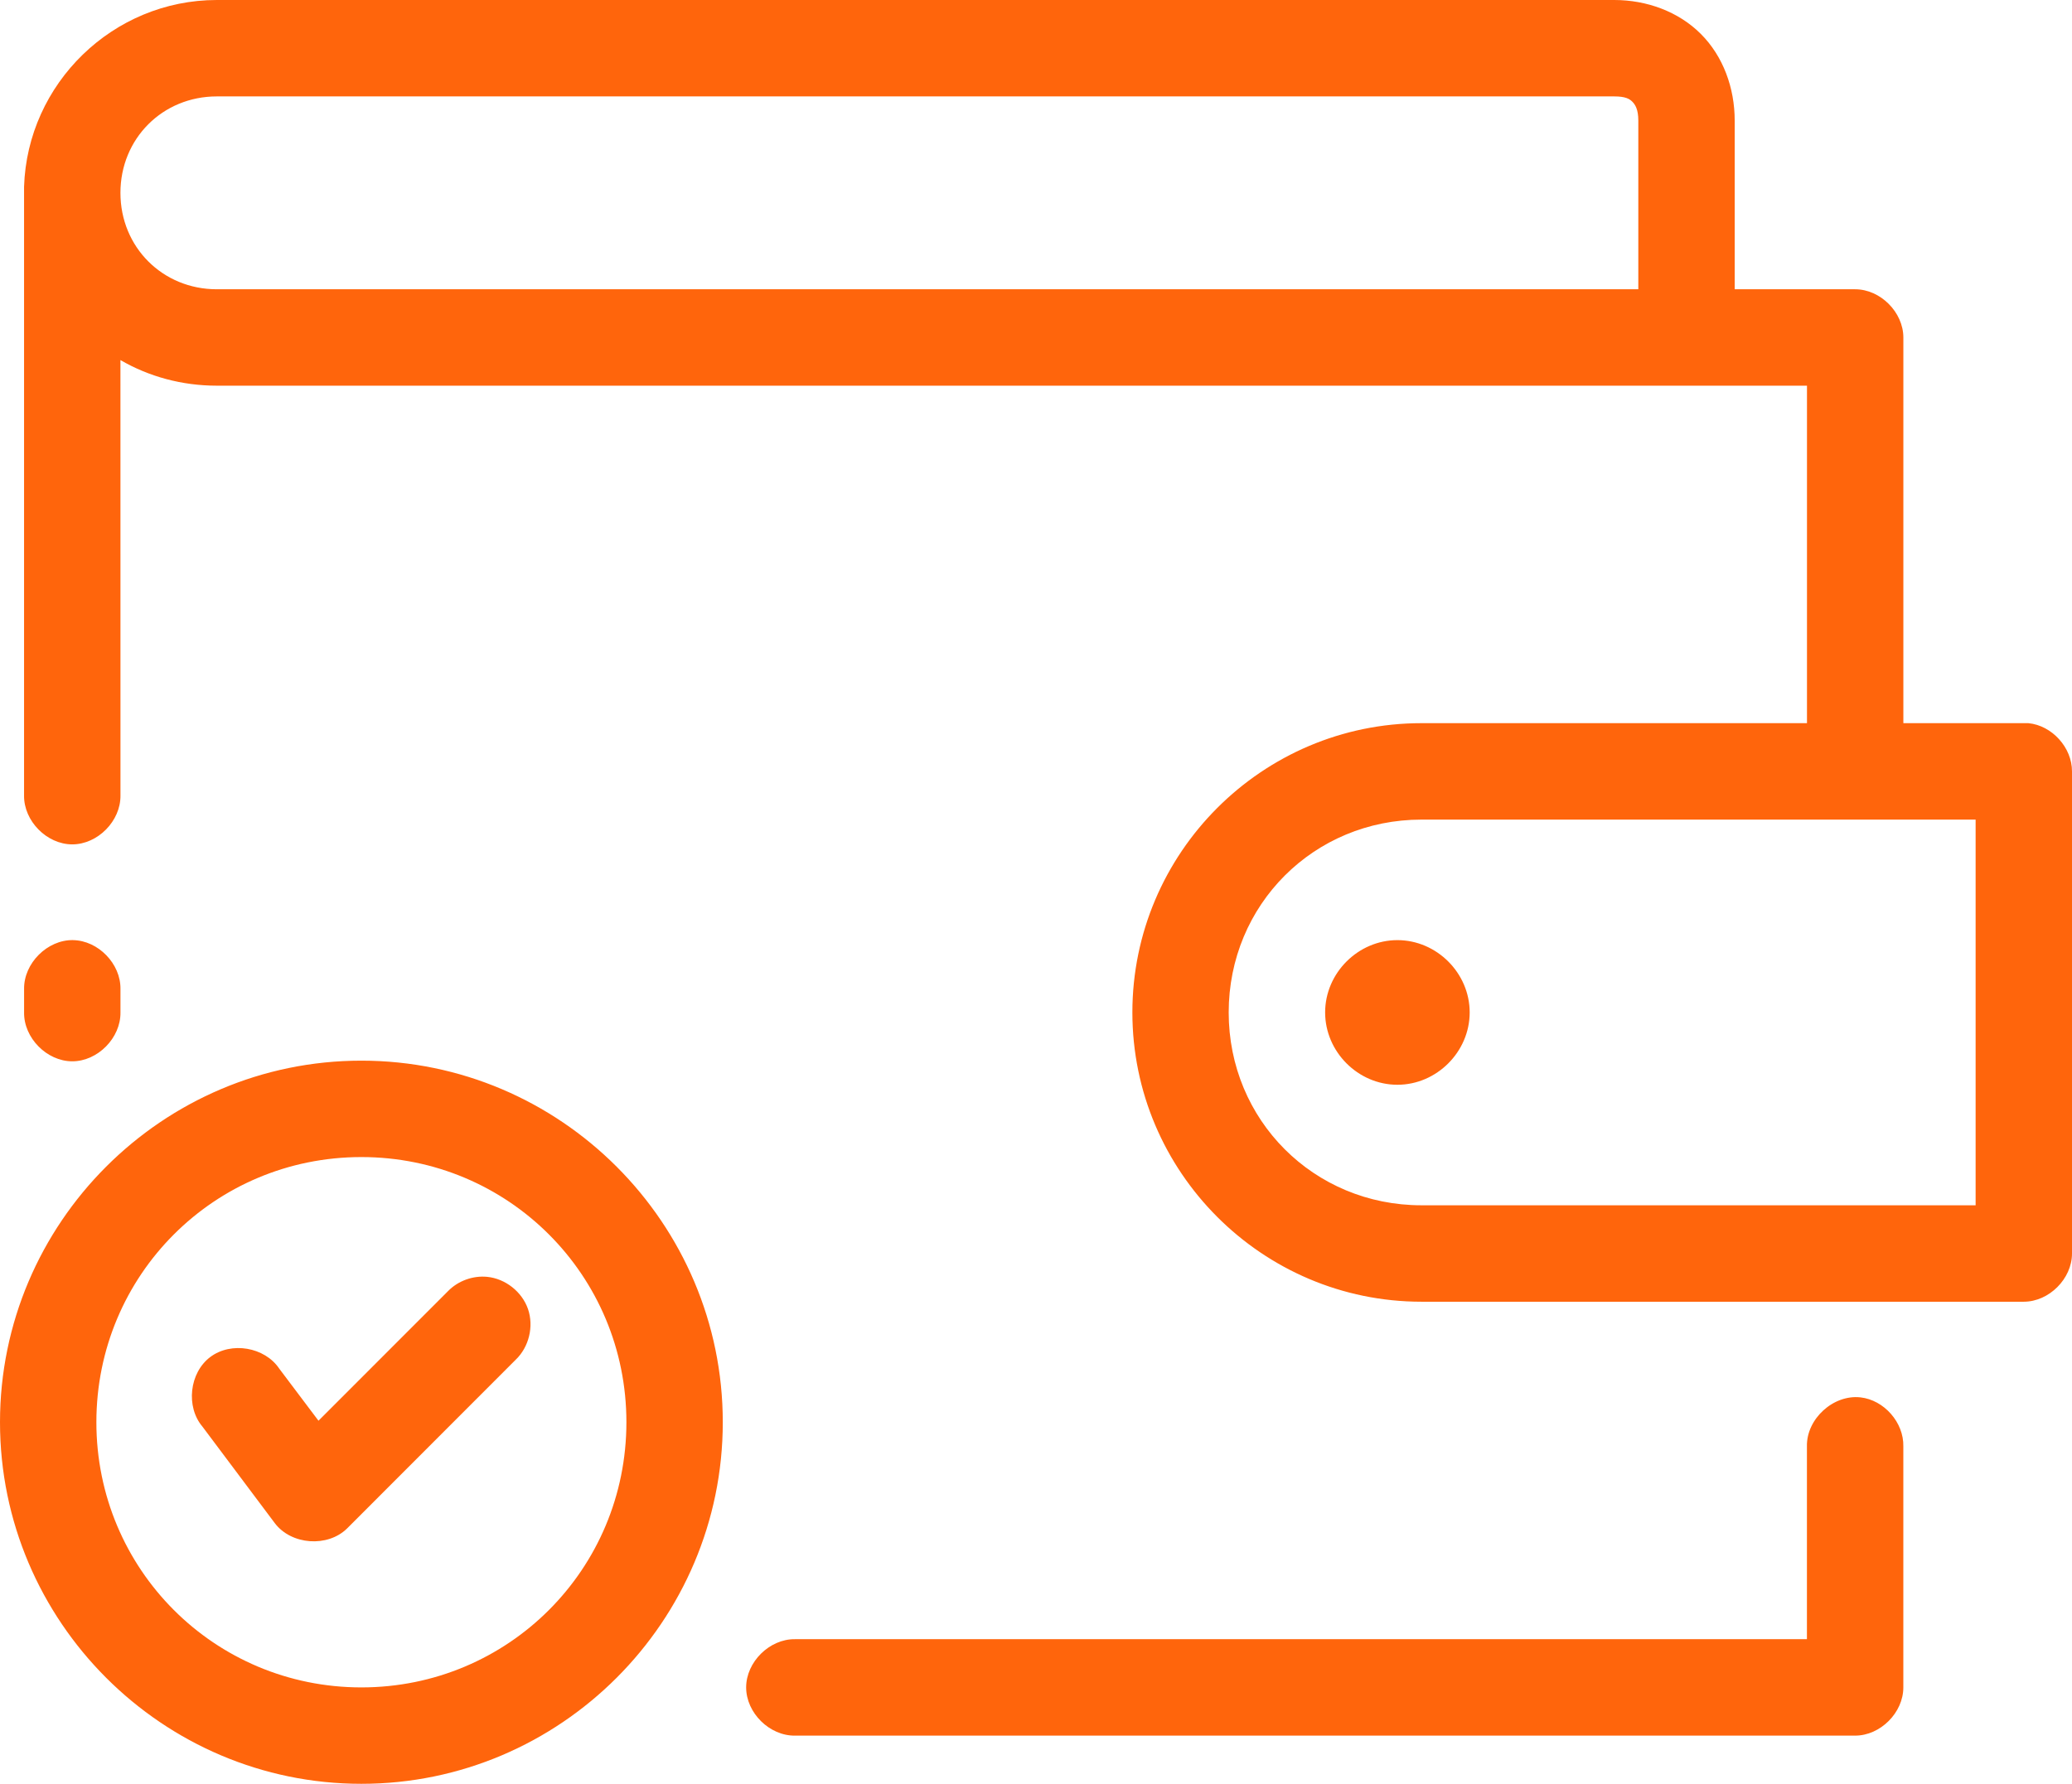
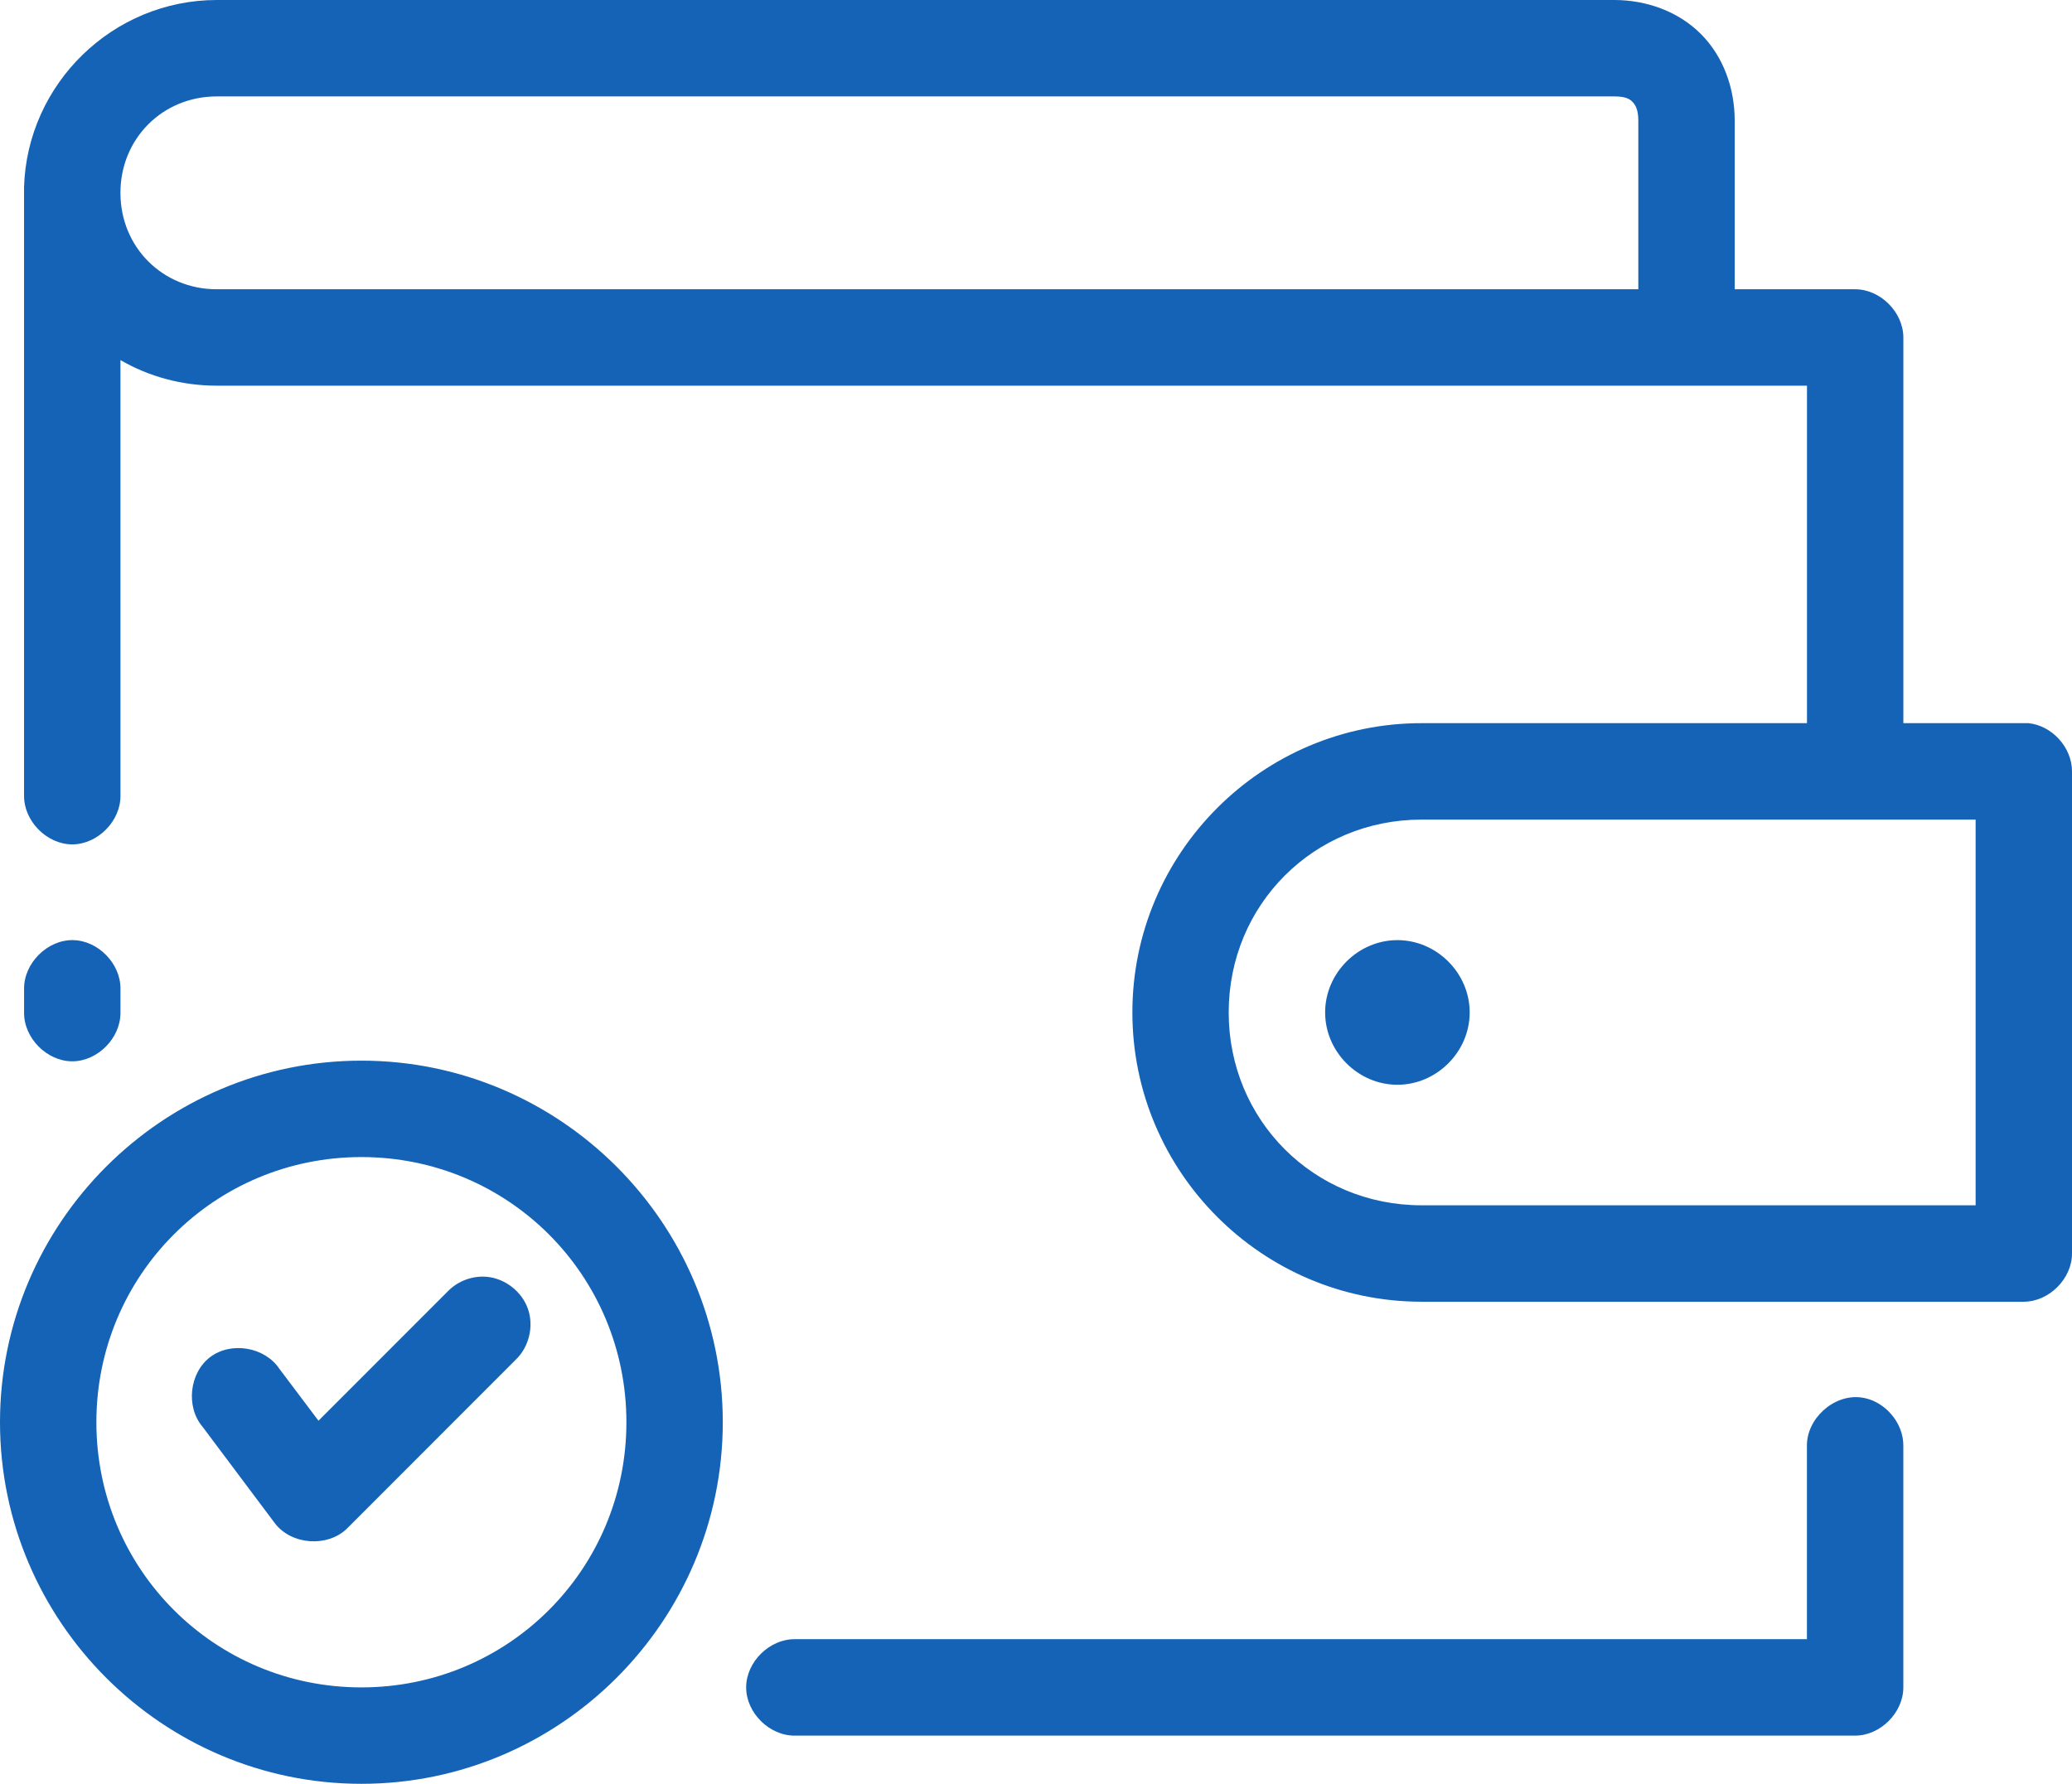
<svg xmlns="http://www.w3.org/2000/svg" width="72" height="62" viewBox="0 0 72 62" fill="none">
-   <path d="M56.093 0C57.216 0 58.321 0.398 59.101 1.178C59.882 1.958 60.279 3.062 60.279 4.189V10.054H64.465C65.342 10.054 66.139 10.852 66.14 11.73V25.135H70.483C71.305 25.213 72.003 25.984 72 26.811V43.568C72 44.446 71.202 45.243 70.325 45.244H49.395C43.859 45.243 39.349 40.73 39.349 35.189C39.349 29.648 43.859 25.135 49.395 25.135H62.791V13.405H7.534C6.319 13.405 5.17 13.087 4.185 12.515L4.186 27.648C4.198 28.534 3.396 29.348 2.511 29.348C1.626 29.348 0.824 28.534 0.836 27.648V6.702C0.836 6.649 0.835 6.598 0.836 6.545V6.493C0.949 2.905 3.923 0 7.535 0L56.093 0ZM56.093 3.351H7.534C5.65 3.351 4.185 4.817 4.185 6.703C4.185 8.589 5.65 10.054 7.534 10.054H56.93V4.189C56.93 3.796 56.818 3.632 56.721 3.534C56.624 3.437 56.485 3.351 56.093 3.351L56.093 3.351ZM68.651 28.487H49.394C45.654 28.487 42.696 31.447 42.696 35.189C42.696 38.932 45.654 41.892 49.394 41.892H68.651V28.487ZM48.558 32.676C49.925 32.676 51.07 33.821 51.07 35.189C51.07 36.557 49.925 37.703 48.558 37.703C47.191 37.703 46.047 36.557 46.047 35.189C46.047 33.821 47.191 32.676 48.558 32.676ZM2.537 32.676C3.414 32.689 4.2 33.5 4.186 34.377V35.189C4.198 36.074 3.396 36.888 2.511 36.888C1.627 36.888 0.824 36.074 0.837 35.189V34.377C0.823 33.482 1.644 32.661 2.538 32.675L2.537 32.676ZM12.558 36.865C19.474 36.865 25.116 42.511 25.116 49.432C25.116 56.353 19.474 62 12.558 62C5.642 62 0 56.353 0 49.432C0 42.511 5.642 36.865 12.558 36.865ZM12.558 40.216C7.452 40.216 3.349 44.322 3.349 49.432C3.349 54.542 7.452 58.649 12.558 58.649C17.664 58.649 21.767 54.542 21.767 49.432C21.767 44.322 17.664 40.216 12.558 40.216ZM16.927 44.379C17.561 44.441 18.14 44.897 18.348 45.499C18.555 46.102 18.382 46.819 17.921 47.259L12.061 53.124C11.384 53.791 10.122 53.699 9.549 52.94L7.038 49.589C6.449 48.896 6.58 47.714 7.305 47.167C8.031 46.618 9.201 46.816 9.706 47.573L11.067 49.38L15.567 44.877C15.915 44.519 16.43 44.331 16.927 44.379ZM64.648 48.568C65.471 48.659 66.157 49.442 66.139 50.27V58.649C66.139 59.527 65.341 60.325 64.464 60.325H27.626C26.742 60.337 25.928 59.535 25.928 58.649C25.928 57.764 26.742 56.961 27.626 56.973H62.789V50.27C62.769 49.32 63.703 48.464 64.647 48.568H64.648Z" fill="#FF650C" />
+   <path d="M56.093 0C57.216 0 58.321 0.398 59.101 1.178C59.882 1.958 60.279 3.062 60.279 4.189V10.054H64.465C65.342 10.054 66.139 10.852 66.14 11.73V25.135H70.483C71.305 25.213 72.003 25.984 72 26.811V43.568C72 44.446 71.202 45.243 70.325 45.244H49.395C43.859 45.243 39.349 40.73 39.349 35.189C39.349 29.648 43.859 25.135 49.395 25.135H62.791V13.405H7.534C6.319 13.405 5.17 13.087 4.185 12.515L4.186 27.648C4.198 28.534 3.396 29.348 2.511 29.348C1.626 29.348 0.824 28.534 0.836 27.648V6.702C0.836 6.649 0.835 6.598 0.836 6.545V6.493C0.949 2.905 3.923 0 7.535 0L56.093 0ZM56.093 3.351H7.534C5.65 3.351 4.185 4.817 4.185 6.703C4.185 8.589 5.65 10.054 7.534 10.054H56.93V4.189C56.93 3.796 56.818 3.632 56.721 3.534C56.624 3.437 56.485 3.351 56.093 3.351L56.093 3.351ZM68.651 28.487H49.394C45.654 28.487 42.696 31.447 42.696 35.189C42.696 38.932 45.654 41.892 49.394 41.892H68.651V28.487ZM48.558 32.676C49.925 32.676 51.07 33.821 51.07 35.189C51.07 36.557 49.925 37.703 48.558 37.703C47.191 37.703 46.047 36.557 46.047 35.189C46.047 33.821 47.191 32.676 48.558 32.676ZM2.537 32.676C3.414 32.689 4.2 33.5 4.186 34.377V35.189C4.198 36.074 3.396 36.888 2.511 36.888C1.627 36.888 0.824 36.074 0.837 35.189V34.377C0.823 33.482 1.644 32.661 2.538 32.675L2.537 32.676ZM12.558 36.865C19.474 36.865 25.116 42.511 25.116 49.432C25.116 56.353 19.474 62 12.558 62C5.642 62 0 56.353 0 49.432C0 42.511 5.642 36.865 12.558 36.865ZM12.558 40.216C7.452 40.216 3.349 44.322 3.349 49.432C3.349 54.542 7.452 58.649 12.558 58.649C17.664 58.649 21.767 54.542 21.767 49.432C21.767 44.322 17.664 40.216 12.558 40.216ZM16.927 44.379C17.561 44.441 18.14 44.897 18.348 45.499C18.555 46.102 18.382 46.819 17.921 47.259L12.061 53.124C11.384 53.791 10.122 53.699 9.549 52.94L7.038 49.589C6.449 48.896 6.58 47.714 7.305 47.167C8.031 46.618 9.201 46.816 9.706 47.573L11.067 49.38L15.567 44.877C15.915 44.519 16.43 44.331 16.927 44.379ZM64.648 48.568C65.471 48.659 66.157 49.442 66.139 50.27V58.649C66.139 59.527 65.341 60.325 64.464 60.325H27.626C26.742 60.337 25.928 59.535 25.928 58.649C25.928 57.764 26.742 56.961 27.626 56.973H62.789V50.27C62.769 49.32 63.703 48.464 64.647 48.568H64.648Z" fill="#1463B6" />
</svg>
